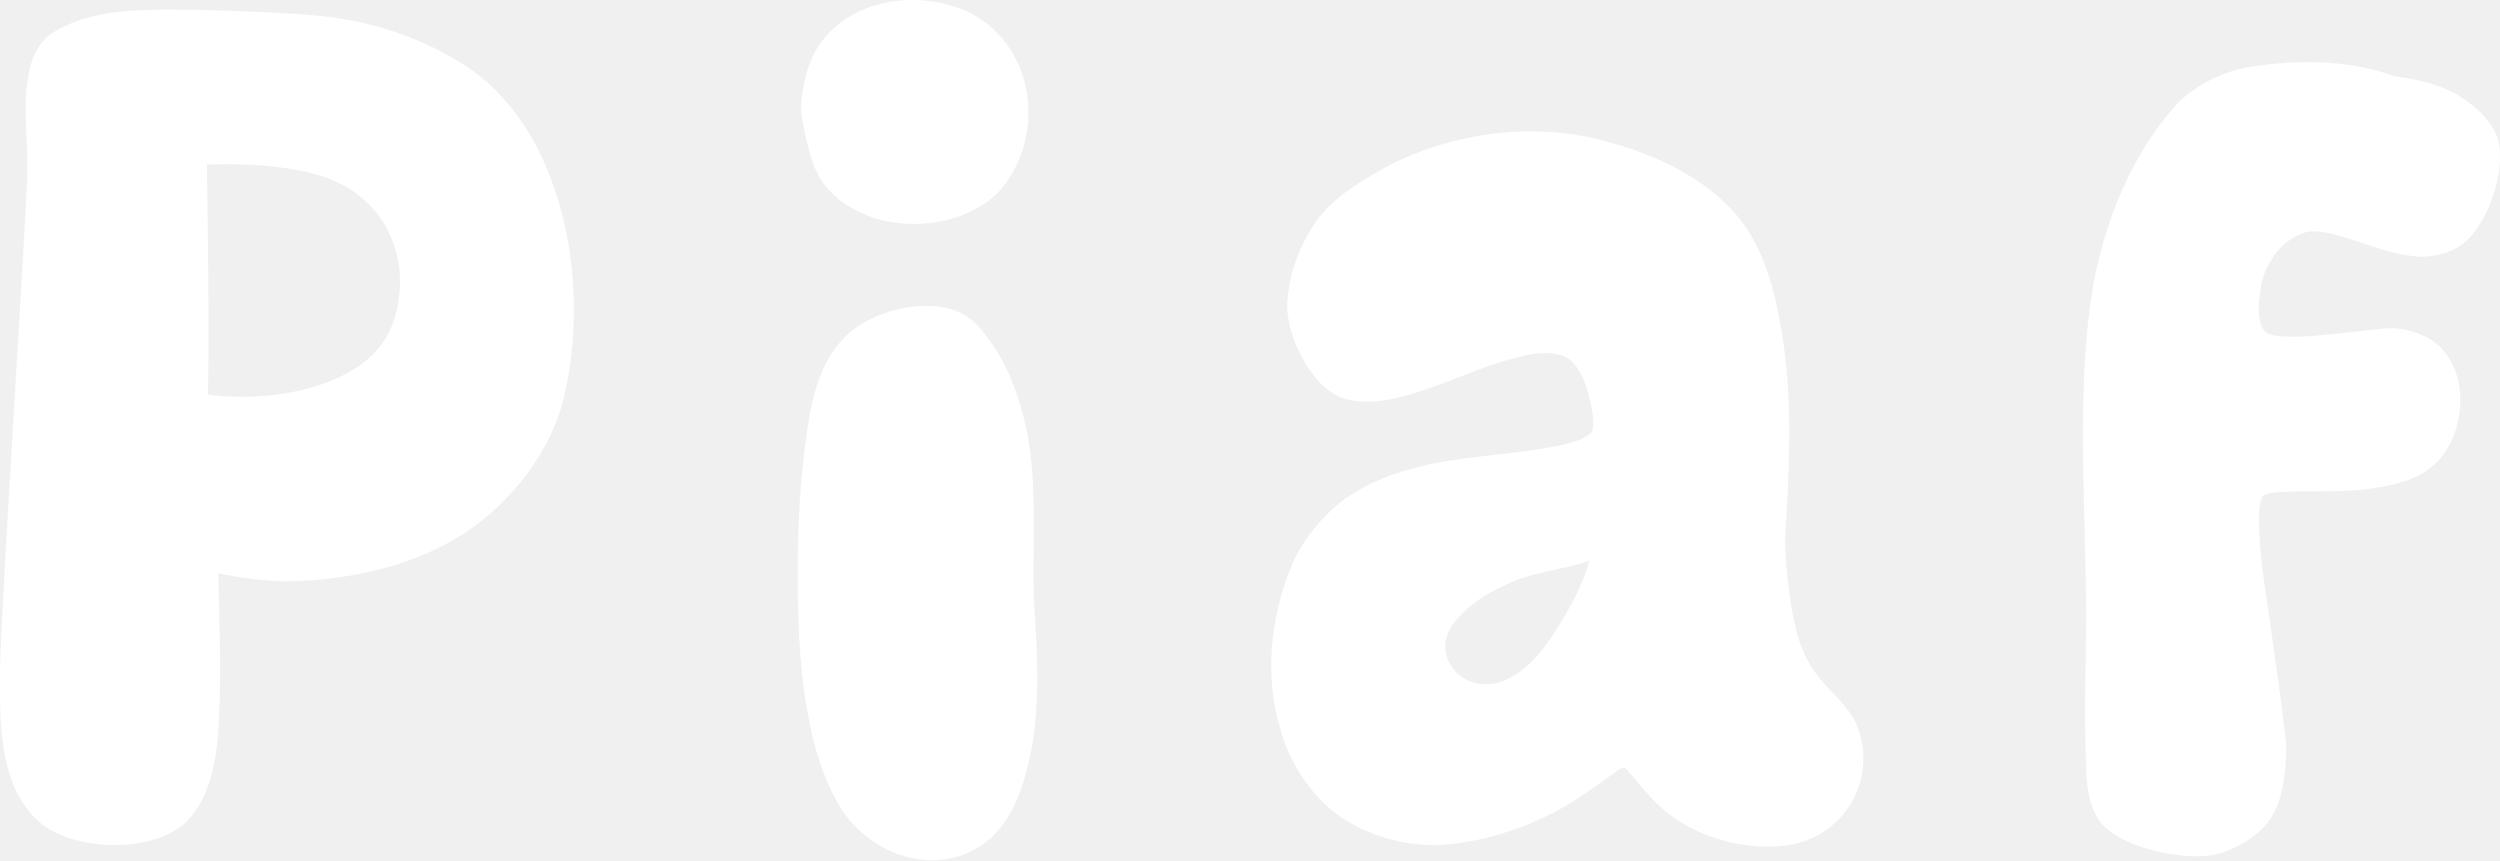
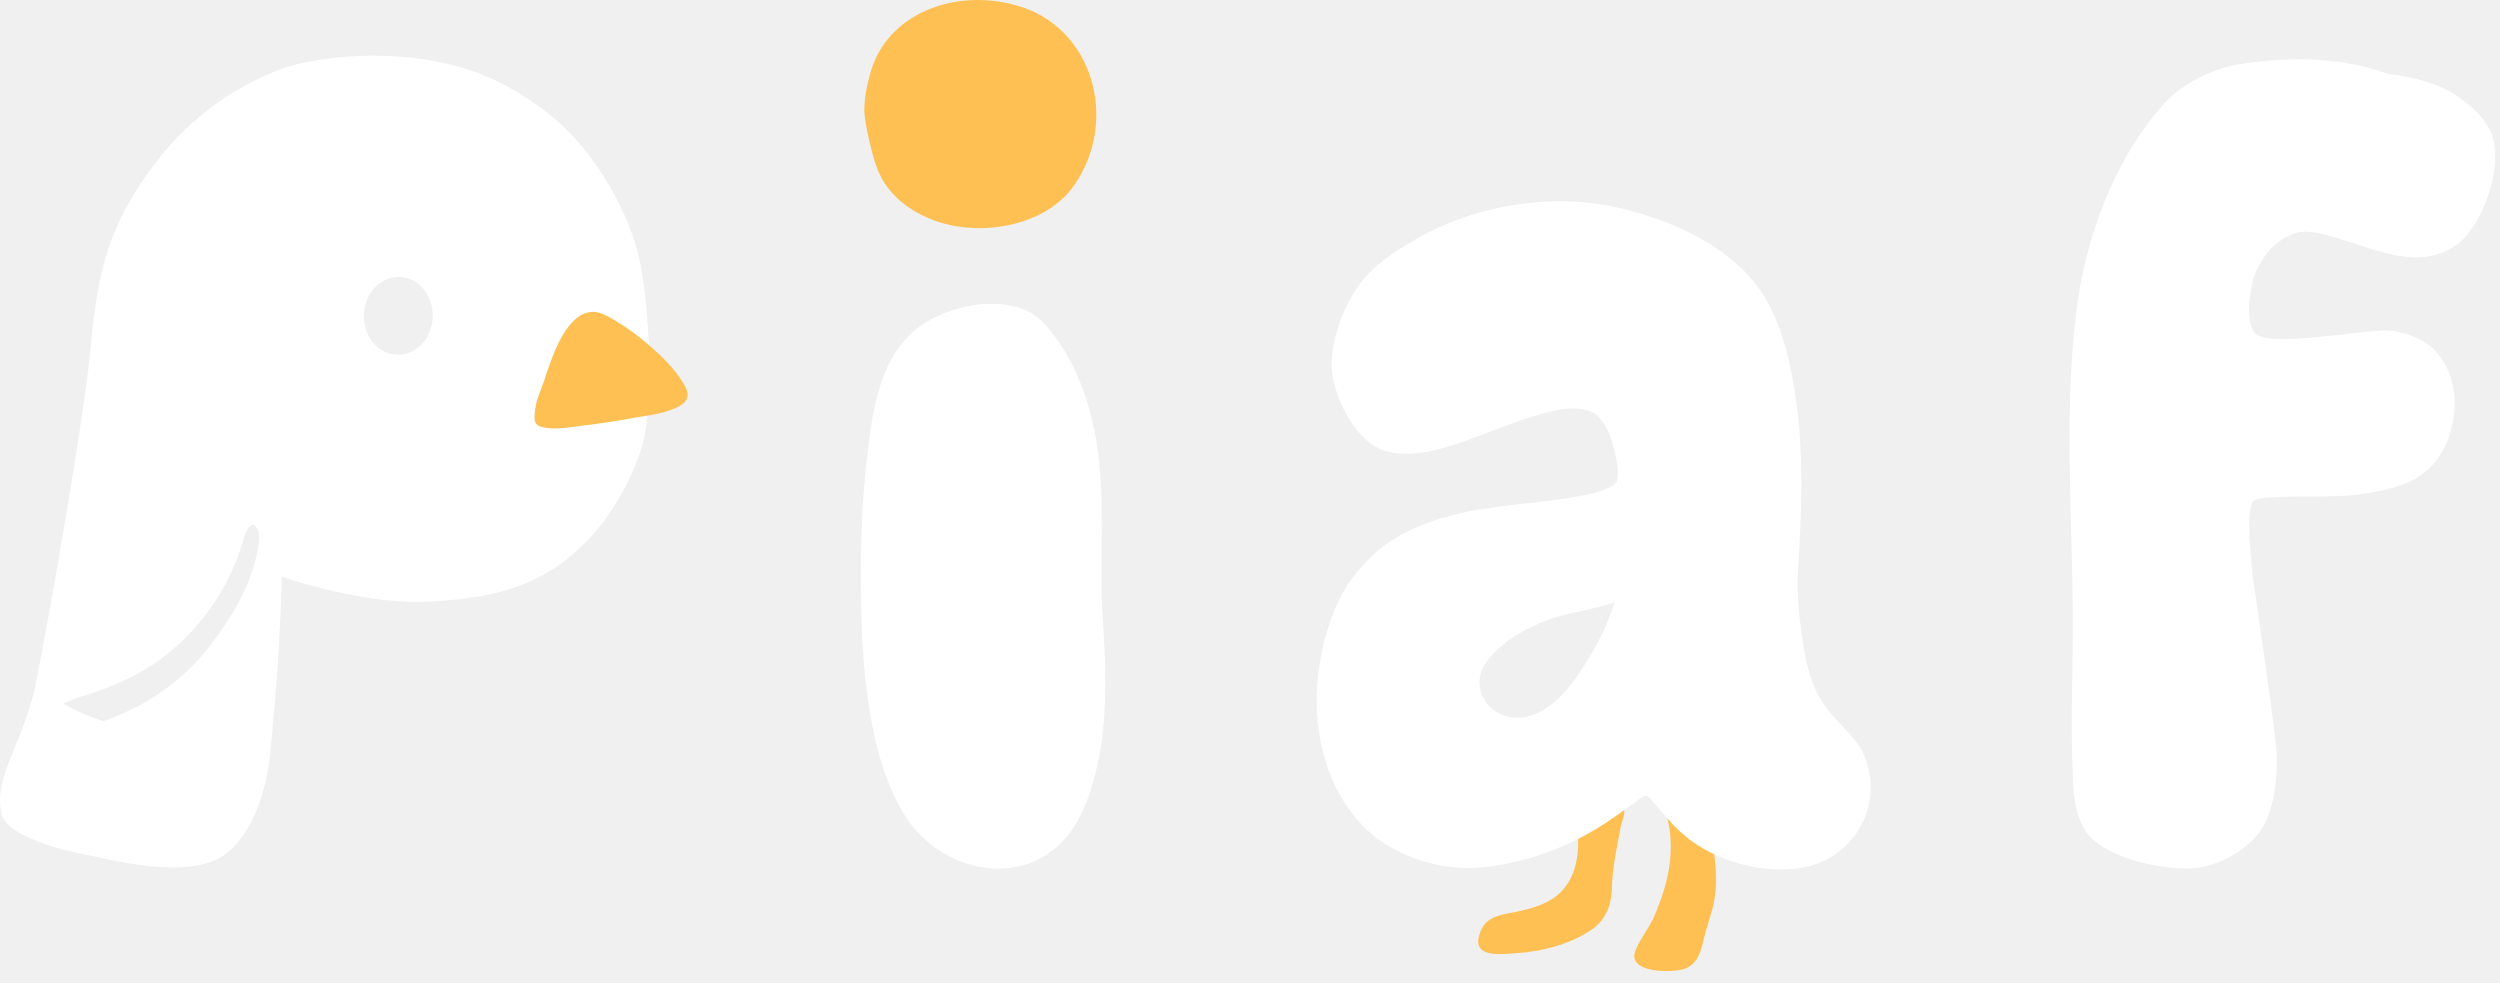
- <svg xmlns="http://www.w3.org/2000/svg" width="186" height="64" viewBox="0 0 186 64" fill="none">
-   <path d="M164.507 63.638C162.139 63.977 157.657 63.045 156.22 61.097C155.374 59.912 155.205 58.218 155.205 56.693C155.036 53.136 155.205 49.579 155.205 45.937C155.205 38.314 154.528 30.607 155.459 23.069C156.135 17.564 158.249 11.889 161.885 7.824C163.323 6.299 165.437 5.283 167.551 4.944C171.102 4.436 174.908 4.436 178.206 5.706C178.29 5.706 178.375 5.706 178.375 5.706C180.235 5.96 182.265 6.468 183.702 7.654C184.548 8.247 185.309 9.094 185.732 10.026C186.577 12.228 185.309 16.209 183.533 17.902C182.603 18.749 181.165 19.173 179.897 19.088C177.529 18.919 175.415 17.818 173.132 17.309C172.54 17.225 171.948 17.14 171.441 17.309C170.426 17.648 169.496 18.411 168.988 19.342C168.481 20.105 168.227 20.951 168.143 21.883C167.974 22.73 167.974 24.339 168.65 24.763C170.172 25.61 176.514 24.339 178.206 24.424C179.305 24.509 180.489 24.932 181.334 25.61C182.011 26.203 182.518 27.05 182.772 27.896C183.448 30.014 182.856 32.978 181.165 34.503C180.066 35.604 178.375 36.027 176.853 36.281C174.485 36.705 172.033 36.451 169.58 36.62C169.242 36.62 168.481 36.705 168.312 36.959C167.805 37.891 168.227 41.279 168.312 42.295C168.566 44.074 170.003 53.813 170.088 55.507C170.088 57.286 169.919 59.149 169.073 60.674C168.143 62.198 166.282 63.299 164.507 63.638Z" fill="white" />
-   <path d="M133.058 62.876C130.268 63.299 127.054 62.537 124.687 60.928C123.249 59.996 122.234 58.641 121.135 57.37C121.051 57.286 120.881 57.116 120.797 57.116C120.628 57.116 120.374 57.286 120.29 57.37C118.852 58.387 117.414 59.488 115.808 60.335C113.102 61.774 110.058 62.706 107.013 62.876C103.885 62.96 100.418 61.774 98.219 59.488C96.866 58.048 95.767 56.184 95.259 54.236C94.075 50.425 94.498 46.021 96.02 42.294C96.697 40.516 97.965 38.907 99.403 37.636C101.009 36.281 103.124 35.349 105.153 34.841C108.535 33.91 112.087 33.91 115.554 33.232C116.231 33.147 118.006 32.724 118.429 32.131C118.683 31.623 118.429 30.183 118.26 29.675C118.006 28.574 117.584 27.388 116.738 26.71C115.977 26.202 114.793 26.202 113.863 26.372C110.311 27.049 107.098 28.912 103.631 29.675C102.362 29.929 101.009 30.014 99.826 29.59C97.542 28.743 95.767 25.101 95.767 22.73C95.851 20.443 96.697 18.156 98.05 16.293C99.149 14.853 100.671 13.837 102.278 12.905C107.267 9.941 113.947 8.924 119.528 10.533C123.418 11.55 127.646 13.582 129.93 16.97C131.621 19.511 132.297 22.73 132.72 25.779C133.312 30.014 133.143 34.418 132.889 38.737C132.72 40.516 132.889 42.379 133.143 44.158C133.397 46.19 133.819 48.392 135.088 50.086C135.933 51.272 137.202 52.204 137.963 53.559C139.908 57.54 137.456 62.198 133.058 62.876ZM108.366 46.106C106.083 48.647 108.874 51.95 112.002 50.595C113.355 50.002 114.37 48.901 115.216 47.715C116.484 45.852 117.668 43.819 118.26 41.702C116.146 42.464 113.863 42.548 111.918 43.565C110.565 44.158 109.297 45.005 108.366 46.106Z" fill="white" />
-   <path d="M74.91 13.519C72.711 16.738 67.299 17.5 63.832 15.721C62.564 15.129 61.295 14.027 60.704 12.672C60.281 11.91 59.604 8.946 59.604 8.099C59.604 7.167 59.773 6.32 60.027 5.388C61.211 0.984 66.2 -0.879 70.682 0.391C76.263 1.916 78.208 8.776 74.91 13.519ZM74.403 61.627C71.274 65.438 65.439 64.421 62.648 60.271C61.211 57.985 60.45 55.274 60.027 52.649C59.435 49.261 59.351 45.788 59.351 42.316C59.351 39.182 59.52 35.964 59.943 32.83C60.281 30.12 60.873 27.071 62.818 25.123C64.847 23.005 69.244 21.989 71.781 23.429C72.288 23.767 72.796 24.191 73.134 24.699C74.995 26.901 76.009 29.866 76.517 32.745C77.193 36.811 76.77 40.961 76.939 45.026C77.193 48.583 77.362 52.141 76.77 55.613C76.347 57.73 75.755 59.933 74.403 61.627Z" fill="white" />
-   <path d="M13.617 61.372C11.08 63.405 6.007 63.32 3.301 61.457C2.032 60.525 1.102 59.001 0.679 57.476C-0.082 54.935 0.003 52.31 0.003 49.684C0.087 45.111 1.863 17.669 2.032 13.096C2.117 10.47 1.609 7.76 2.201 5.219C2.371 4.203 2.962 3.102 3.808 2.509C5.076 1.662 6.599 1.238 8.036 0.984C10.235 0.645 12.433 0.73 14.632 0.73C17.592 0.815 20.551 0.9 23.511 1.154C27.316 1.492 31.122 2.678 34.335 4.711C36.872 6.235 38.901 8.776 40.17 11.402C42.706 16.653 43.298 23.09 42.114 28.849C41.269 33.423 37.886 37.742 33.827 40.114C30.191 42.231 25.794 43.163 21.481 43.248C19.706 43.248 17.93 42.993 16.239 42.655C16.323 46.635 16.492 50.531 16.239 54.427C16.07 56.883 15.478 59.763 13.617 61.372ZM15.478 29.357C20.467 30.035 27.739 28.68 29.261 23.937C29.853 22.243 29.938 20.295 29.43 18.601C29.007 17.161 28.162 15.721 26.978 14.79C25.709 13.604 23.934 13.011 22.242 12.672C19.959 12.249 17.676 12.164 15.393 12.249C15.478 17.923 15.562 23.683 15.478 29.357Z" fill="white" />
+ <svg xmlns="http://www.w3.org/2000/svg" width="201" height="79" viewBox="0 0 201 79" fill="none">
+   <path d="M176.911 69.744C174.3 70.117 169.358 69.091 167.772 66.947C166.84 65.641 166.653 63.776 166.653 62.098C166.467 58.181 166.653 54.265 166.653 50.255C166.653 41.863 165.907 33.377 166.933 25.078C167.679 19.017 170.01 12.769 174.02 8.293C175.605 6.614 177.936 5.495 180.268 5.122C184.184 4.563 188.38 4.563 192.017 5.962C192.11 5.962 192.204 5.962 192.204 5.962C194.255 6.241 196.493 6.801 198.078 8.106C199.011 8.759 199.85 9.692 200.316 10.717C201.249 13.142 199.85 17.525 197.892 19.39C196.866 20.322 195.281 20.788 193.882 20.695C191.271 20.509 188.94 19.296 186.422 18.737C185.769 18.644 185.117 18.55 184.557 18.737C183.438 19.11 182.412 19.949 181.853 20.975C181.293 21.814 181.014 22.747 180.92 23.772C180.734 24.705 180.734 26.477 181.48 26.943C183.158 27.875 190.152 26.477 192.017 26.57C193.229 26.663 194.535 27.129 195.467 27.875C196.213 28.528 196.773 29.46 197.052 30.393C197.798 32.724 197.146 35.988 195.281 37.666C194.068 38.879 192.204 39.345 190.525 39.625C187.914 40.091 185.21 39.811 182.506 39.998C182.133 39.998 181.293 40.091 181.107 40.371C180.547 41.396 181.014 45.126 181.107 46.245C181.387 48.203 182.972 58.927 183.065 60.792C183.065 62.75 182.879 64.802 181.946 66.48C180.92 68.159 178.869 69.371 176.911 69.744Z" fill="white" />
+   <path d="M127.166 65.486C126.731 65.547 126.689 65.644 126.751 66.023C127.154 68.606 126.776 71.443 124.174 72.617C123.35 72.994 122.472 73.199 121.593 73.37C120.549 73.568 119.511 73.725 119.053 74.84C118.108 77.104 120.654 76.716 121.989 76.628C124.043 76.501 126.465 75.857 128.12 74.627C129.193 73.823 129.582 72.591 129.605 71.31C129.628 69.746 130.012 68.067 130.291 66.545C130.374 66.097 130.666 65.533 130.577 65.065C129.968 65.208 129.366 65.407 128.743 65.523C128.197 65.626 127.727 65.418 127.166 65.486ZM137.68 73.066C138.188 71.131 137.935 68.996 137.551 67.053C137.483 66.715 137.4 66.377 137.332 66.04C137.263 65.751 137.187 65.475 137.146 65.186C137.078 64.676 136.643 64.517 136.207 64.592C135.868 64.646 135.515 64.653 135.169 64.693C134.81 64.734 134.18 64.74 133.938 65.049C133.744 65.283 134.02 65.621 134.075 65.869C134.15 66.228 134.233 66.6 134.273 66.958C134.348 67.709 134.347 68.466 134.27 69.224C134.108 70.766 133.601 72.253 132.997 73.678C132.587 74.621 131.887 75.439 131.506 76.375C130.728 78.268 134.407 78.226 135.39 77.911C136.497 77.541 136.768 76.467 136.991 75.461C137.179 74.663 137.464 73.864 137.68 73.066Z" fill="#FFC053" />
+   <path d="M144.763 69.785C141.941 70.213 138.693 69.443 136.299 67.819C134.846 66.879 133.82 65.511 132.709 64.228C132.623 64.143 132.452 63.972 132.367 63.972C132.196 63.972 131.939 64.143 131.854 64.228C130.4 65.254 128.947 66.366 127.323 67.221C124.587 68.674 121.509 69.614 118.432 69.785C115.269 69.871 111.763 68.674 109.541 66.366C108.173 64.912 107.061 63.032 106.549 61.065C105.352 57.218 105.779 52.773 107.318 49.011C108.002 47.216 109.284 45.591 110.738 44.309C112.362 42.941 114.499 42.001 116.551 41.488C119.97 40.547 123.561 40.547 127.066 39.864C127.75 39.778 129.545 39.351 129.973 38.752C130.229 38.239 129.973 36.786 129.802 36.273C129.545 35.162 129.118 33.965 128.263 33.281C127.494 32.768 126.297 32.768 125.356 32.939C121.766 33.623 118.517 35.504 115.012 36.273C113.73 36.529 112.362 36.615 111.165 36.188C108.857 35.333 107.061 31.657 107.061 29.263C107.147 26.955 108.002 24.646 109.37 22.765C110.481 21.312 112.02 20.286 113.644 19.346C118.688 16.354 125.442 15.328 131.084 16.952C135.017 17.978 139.291 20.03 141.6 23.45C143.309 26.014 143.993 29.263 144.421 32.34C145.019 36.615 144.848 41.06 144.592 45.42C144.421 47.216 144.592 49.096 144.848 50.892C145.105 52.944 145.532 55.166 146.814 56.876C147.669 58.073 148.952 59.013 149.721 60.381C151.687 64.399 149.208 69.101 144.763 69.785ZM119.799 52.858C117.491 55.423 120.312 58.757 123.476 57.389C124.843 56.791 125.869 55.679 126.724 54.482C128.007 52.602 129.203 50.55 129.802 48.413C127.665 49.182 125.356 49.267 123.39 50.293C122.022 50.892 120.74 51.747 119.799 52.858Z" fill="white" />
+   <path d="M85.811 67.224C82.361 71.421 75.926 70.302 72.849 65.733C71.264 63.215 70.425 60.231 69.958 57.34C69.306 53.61 69.212 49.787 69.212 45.964C69.212 42.514 69.399 38.97 69.865 35.52C70.238 32.536 70.891 29.179 73.036 27.034C75.274 24.703 80.123 23.584 82.92 25.169C83.48 25.542 84.039 26.008 84.412 26.568C86.463 28.992 87.582 32.256 88.142 35.427C88.888 39.903 88.422 44.472 88.608 48.948C88.888 52.864 89.074 56.781 88.422 60.604C87.955 62.935 87.303 65.359 85.811 67.224Z" fill="white" />
+   <path d="M74.154 17.309C77.977 19.267 83.945 18.428 86.37 14.884C90.007 9.663 87.862 2.109 81.707 0.431C76.765 -0.968 71.263 1.084 69.958 5.933C69.678 6.958 69.492 7.891 69.492 8.917C69.492 9.849 70.238 13.113 70.704 13.952C71.357 15.444 72.755 16.656 74.154 17.309Z" fill="#FFC053" />
+   <path d="M22.231 5.69C24.668 4.704 29.428 4.134 33.573 4.699C37.718 5.264 40.89 6.544 44.448 9.428C48.005 12.311 50.701 17.434 51.423 20.898C52.145 24.363 52.76 32.832 51.423 36.501C50.086 40.17 47.973 43.289 44.898 45.457C41.823 47.624 38.193 48.23 34.06 48.381C29.927 48.532 24.559 47.052 22.653 46.348C22.555 50.928 22.173 56.364 21.69 60.83C21.375 63.645 20.356 66.921 18.135 68.68C15.114 70.892 8.602 69.009 6.863 68.708C5.123 68.406 0.547 67.239 0.135 65.466C-0.616 62.508 1.973 59.659 2.953 54.627C3.933 49.594 6.744 33.901 7.315 27.676C7.886 21.451 8.92 17.843 12.377 13.256C15.835 8.668 19.793 6.677 22.231 5.69ZM20.704 42.545C20.304 41.716 19.796 42.601 19.681 43.025C18.414 47.772 15.204 52.001 10.813 54.296C9.498 54.979 8.12 55.541 6.693 55.942C6.341 56.042 5.784 56.269 5.097 56.57C6.74 57.543 8.3 57.98 8.3 57.98C8.954 57.776 9.595 57.488 10.125 57.251C12.943 55.972 15.383 53.991 17.207 51.5C18.296 50.018 19.291 48.447 19.981 46.739C20.33 45.852 20.62 44.904 20.762 43.963C20.826 43.526 20.907 42.965 20.704 42.545ZM33.816 22.979C32.639 21.885 30.895 22.063 29.911 23.387C28.919 24.717 29.067 26.691 30.229 27.798C31.405 28.898 33.15 28.72 34.141 27.396C35.126 26.066 34.978 24.085 33.816 22.979Z" fill="white" />
+   <path d="M47.615 25.075C48.325 25.04 49.105 25.563 49.686 25.913C50.66 26.509 51.579 27.21 52.432 27.972C53.242 28.689 54.033 29.463 54.638 30.36C55.248 31.217 55.722 32.045 54.625 32.65C53.489 33.274 52.198 33.367 50.94 33.6C49.644 33.843 48.337 34.04 47.027 34.198C45.926 34.325 44.602 34.617 43.517 34.319C42.815 34.127 42.971 33.481 43.025 32.928C43.121 32.105 43.497 31.349 43.761 30.569C44.307 28.938 45.389 25.315 47.499 25.084L47.615 25.075Z" fill="#FFC053" />
</svg>
